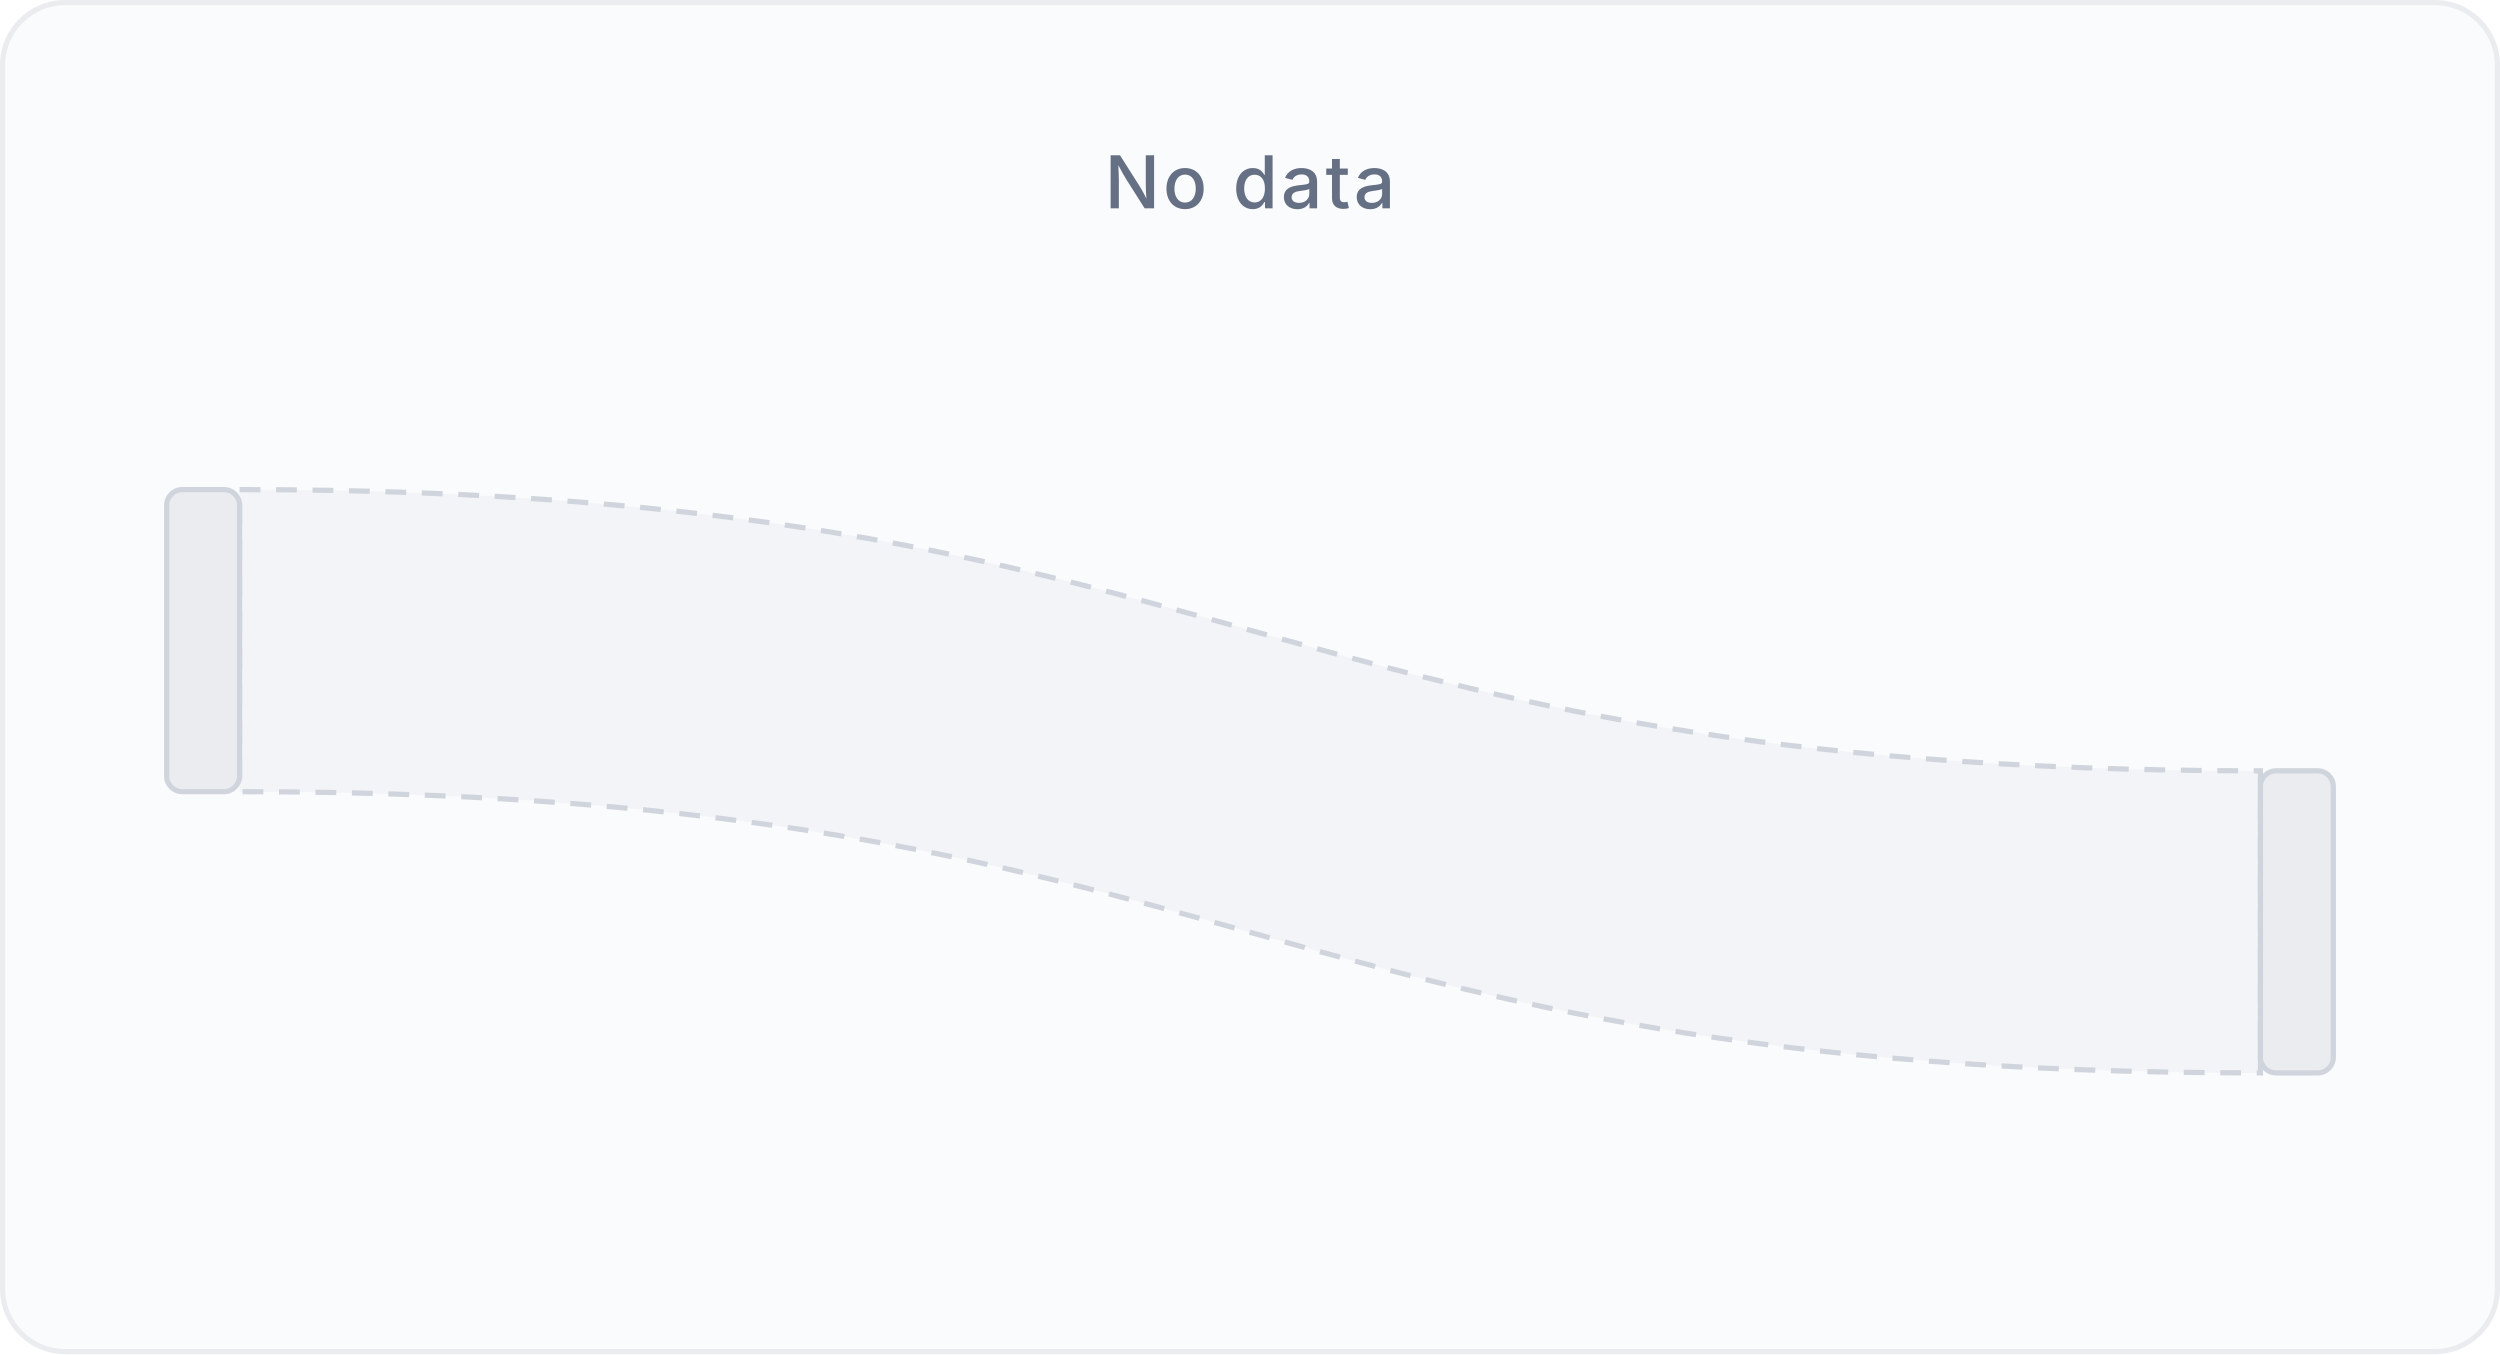
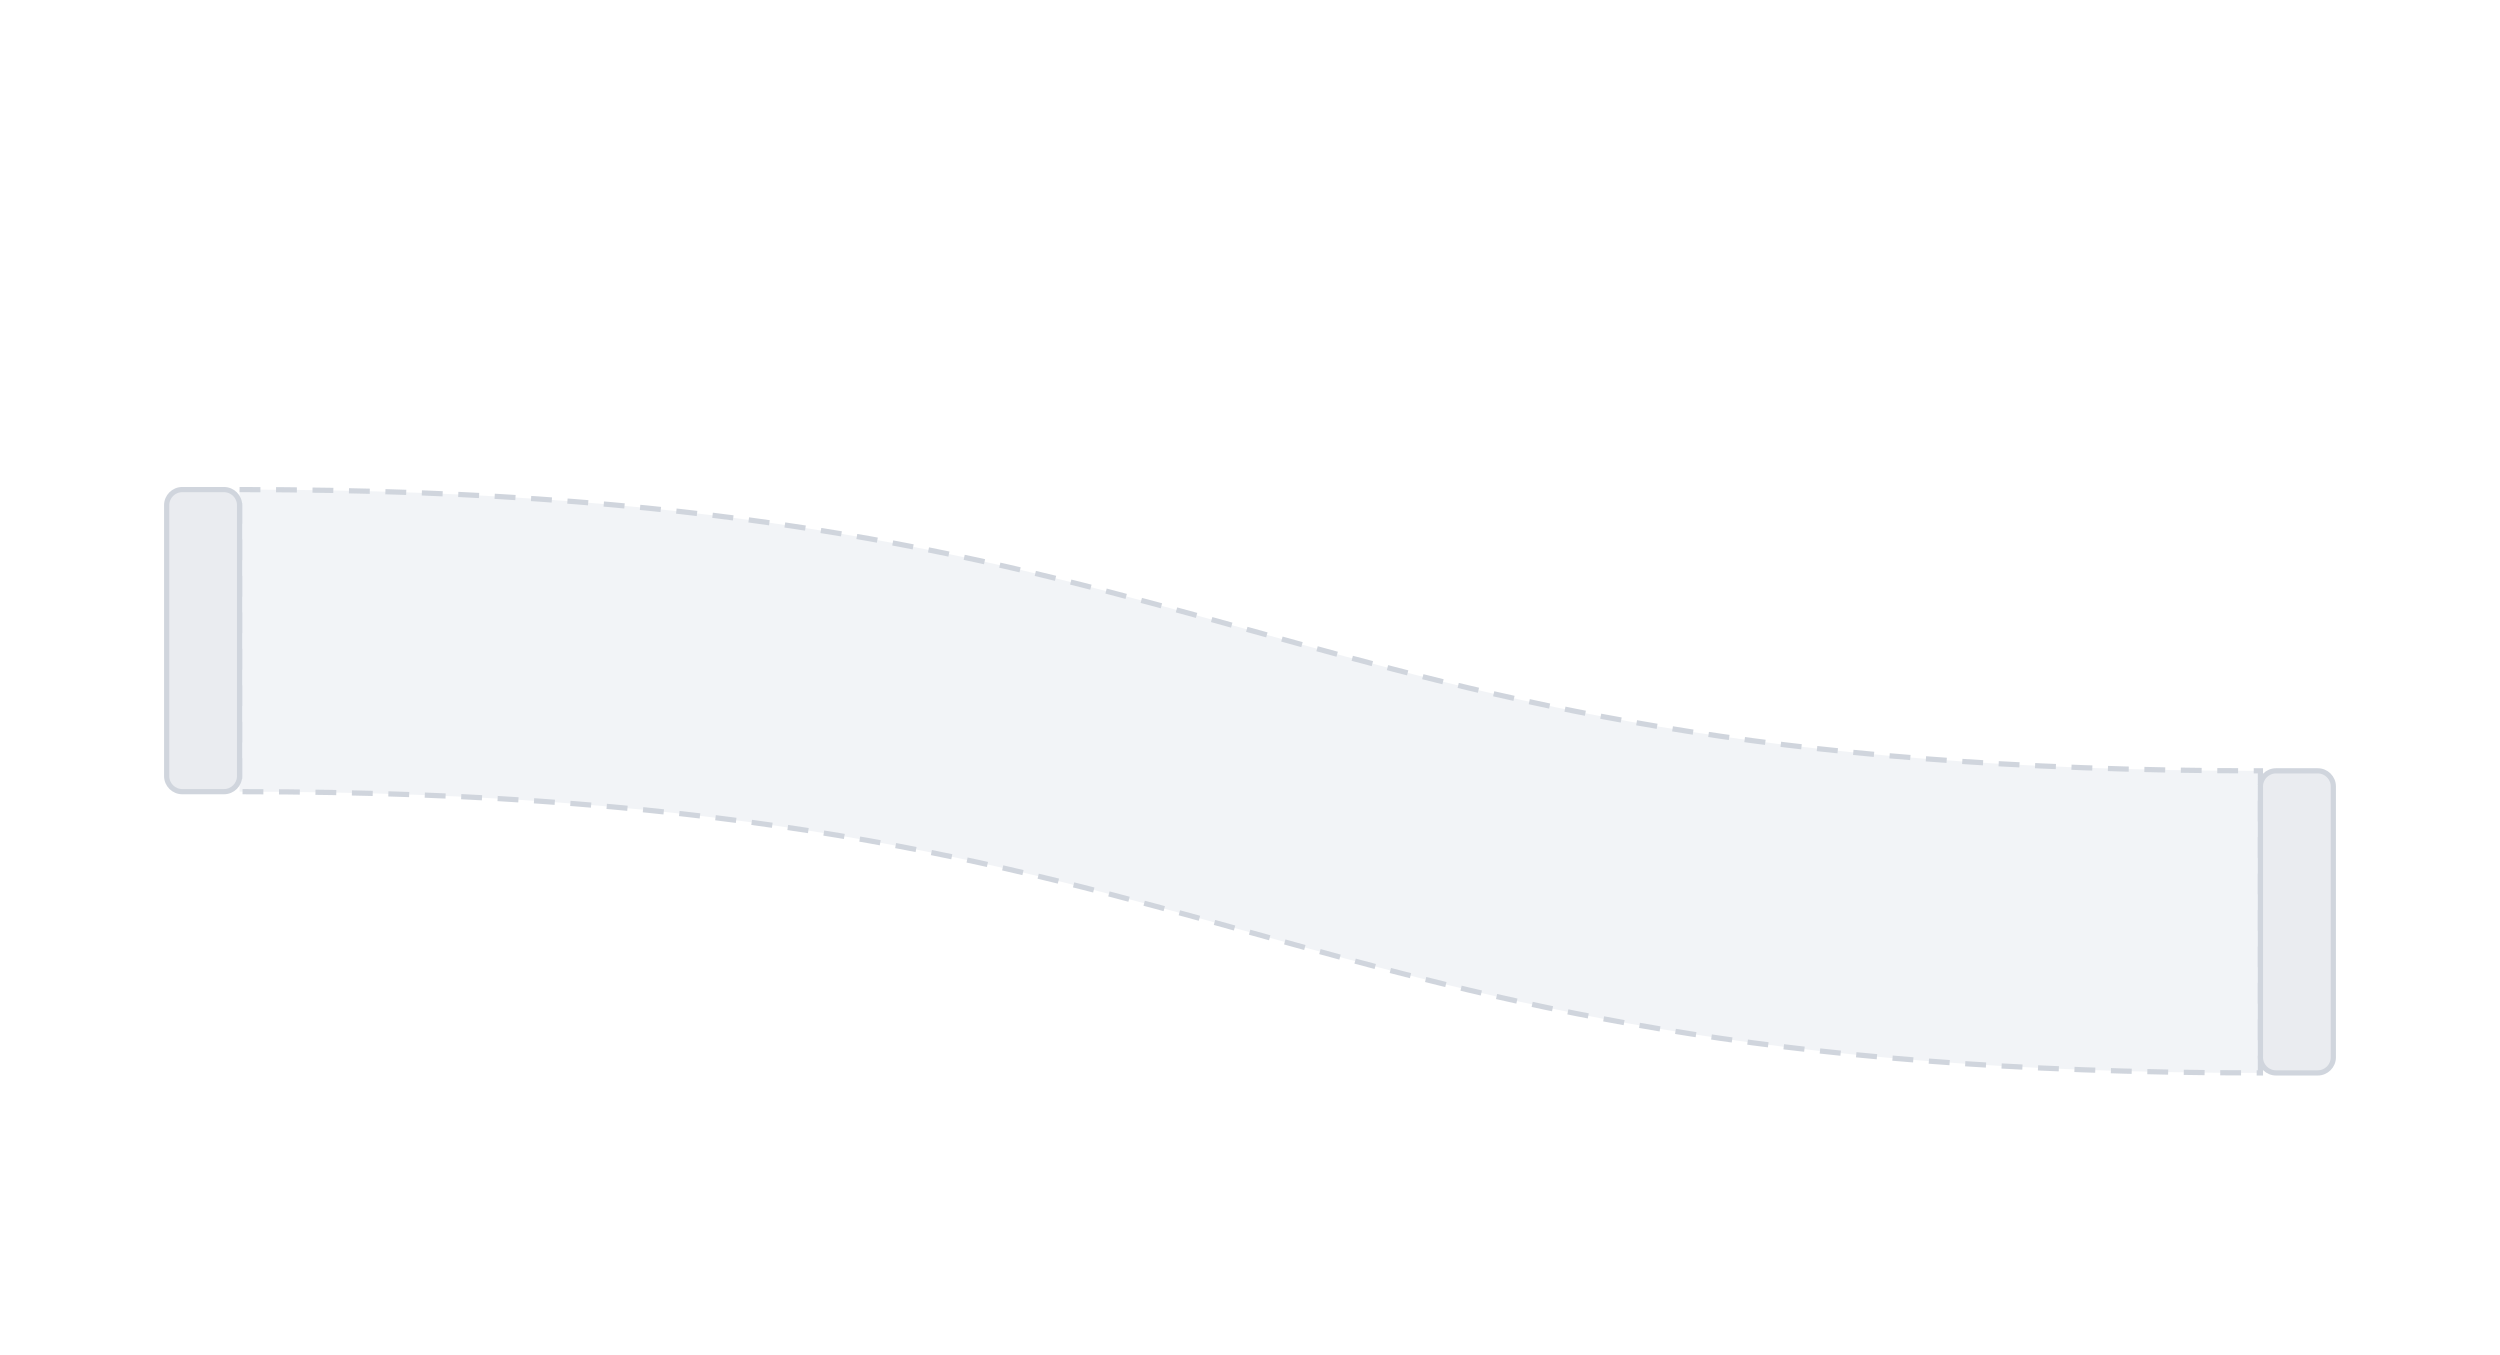
<svg xmlns="http://www.w3.org/2000/svg" viewBox="0 0 480 260" width="100%" height="100%" preserveAspectRatio="xMidYMid meet" role="img" aria-labelledby="sankey-empty-light-title">
-   <rect id="surface" x="0.5" y="0.5" width="479" height="259" rx="12" fill="#fafbfc" stroke="#eaecf0" stroke-width="1" />
-   <text x="240" y="40" text-anchor="middle" font-family="Inter, system-ui, -apple-system, 'Segoe UI', sans-serif" font-size="14" font-weight="500" letter-spacing="0.6" fill="#667085">No data</text>
  <path d="M46,94 C240,94 240,148 434,148 L434,206 C240,206 240,152 46,152 Z" fill="#f2f4f7" stroke="#d0d5dd" stroke-width="1" stroke-dasharray="4 3" />
  <g fill="#eaecf0" stroke="#d0d5dd" stroke-width="1">
    <rect x="32" y="94" width="14" height="58" rx="3" />
    <rect x="434" y="148" width="14" height="58" rx="3" />
  </g>
</svg>
